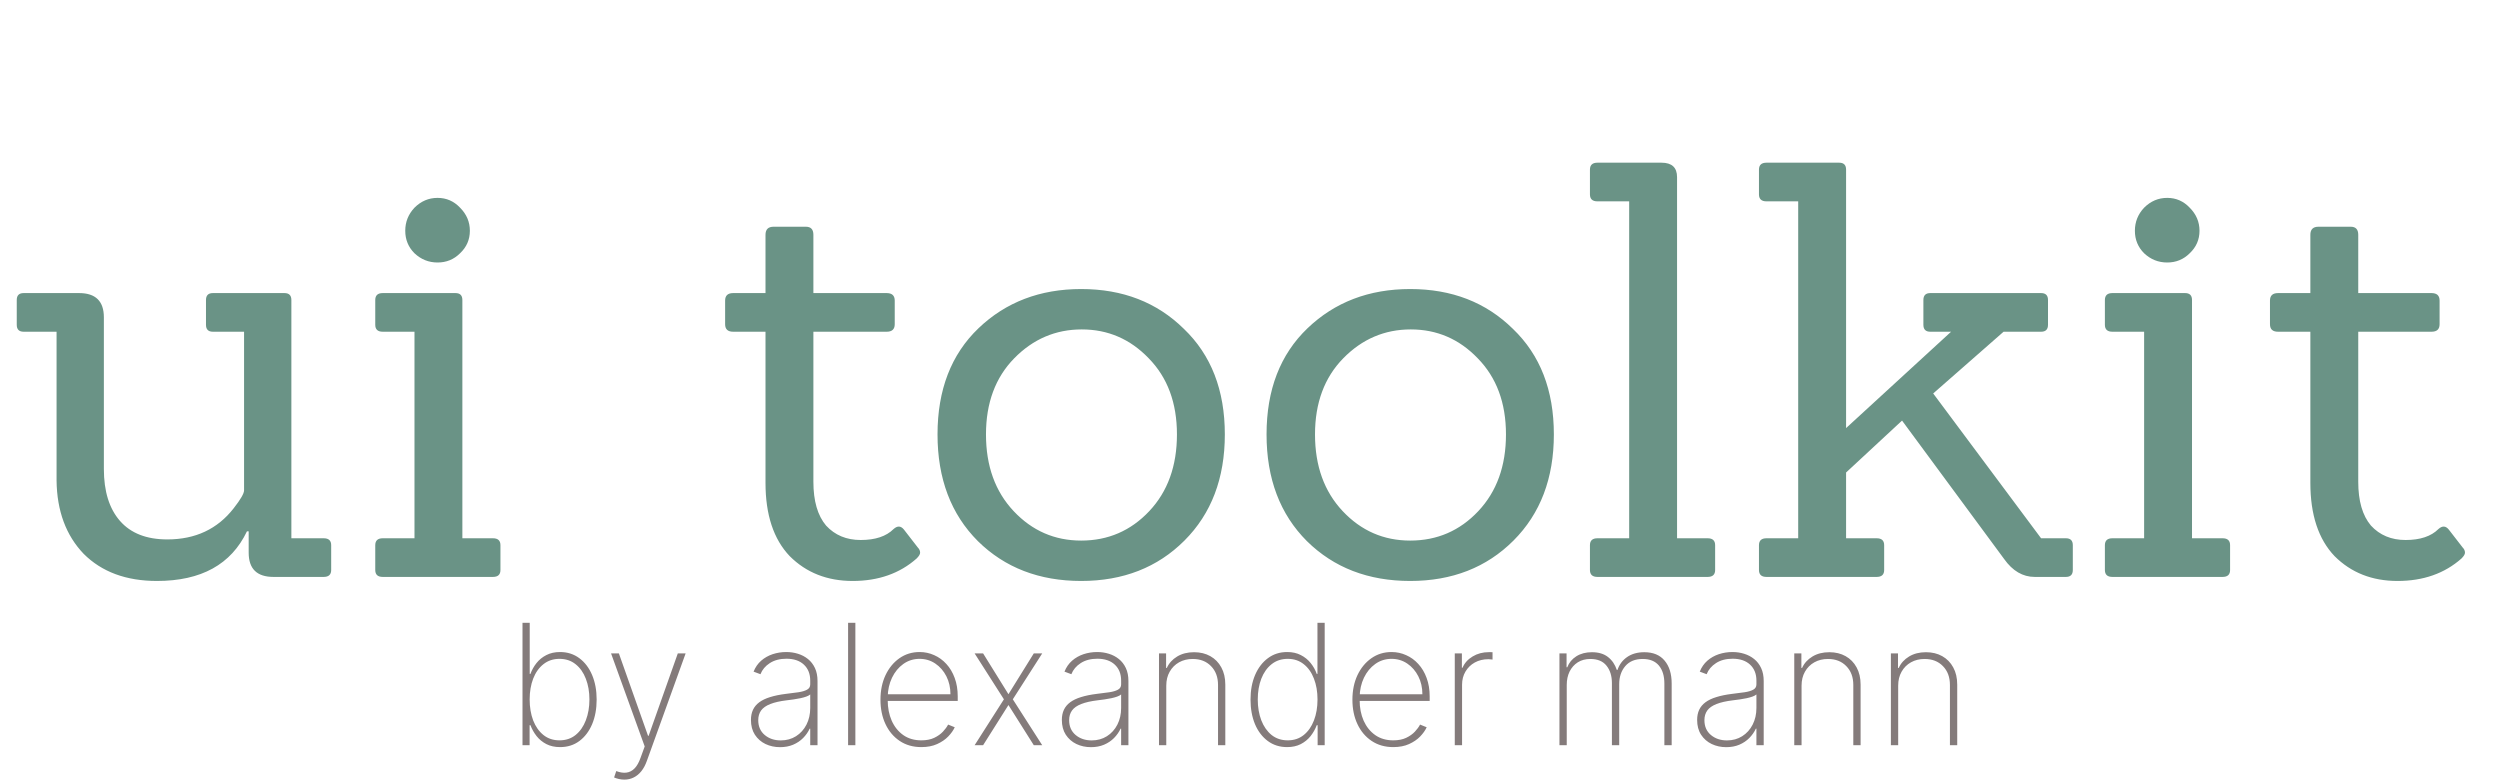
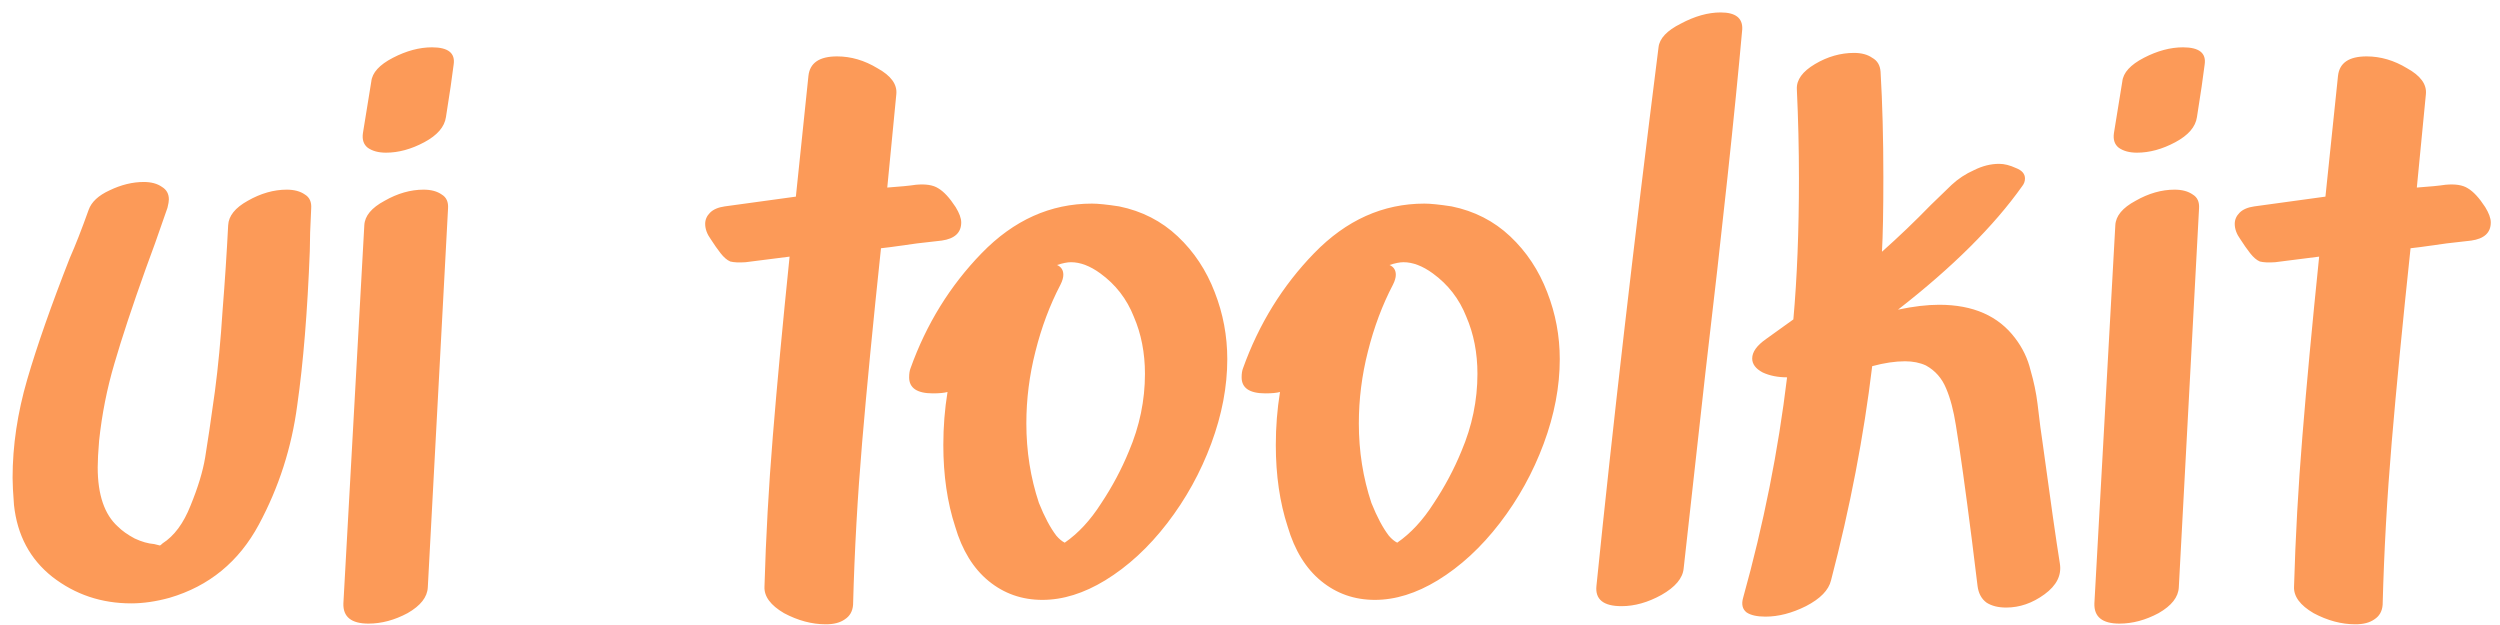
- <svg xmlns="http://www.w3.org/2000/svg" height="100" viewBox="0 0 208 65" fill="none">
-   <path d="M26.93 48H22.754C21.378 48 20.69 47.328 20.69 45.984V44.208H20.546C19.234 46.96 16.738 48.336 13.058 48.336C10.498 48.336 8.466 47.584 6.962 46.08C5.49 44.544 4.738 42.512 4.706 39.984V27.6H1.97C1.586 27.6 1.394 27.408 1.394 27.024V24.96C1.394 24.576 1.586 24.384 1.97 24.384H6.578C7.954 24.384 8.642 25.056 8.642 26.4V39.024C8.642 40.88 9.09 42.32 9.986 43.344C10.882 44.368 12.194 44.88 13.922 44.88C16.258 44.88 18.098 44.016 19.442 42.288C20.018 41.552 20.306 41.056 20.306 40.8V27.6H17.714C17.33 27.6 17.138 27.408 17.138 27.024V24.96C17.138 24.576 17.33 24.384 17.714 24.384H23.666C24.05 24.384 24.242 24.576 24.242 24.96V44.784H26.93C27.346 44.784 27.554 44.976 27.554 45.36V47.424C27.554 47.808 27.346 48 26.93 48ZM41.013 48H31.845C31.429 48 31.221 47.808 31.221 47.424V45.36C31.221 44.976 31.429 44.784 31.845 44.784H34.485V27.6H31.845C31.429 27.6 31.221 27.408 31.221 27.024V24.96C31.221 24.576 31.429 24.384 31.845 24.384H37.893C38.277 24.384 38.469 24.576 38.469 24.96V44.784H41.013C41.429 44.784 41.637 44.976 41.637 45.36V47.424C41.637 47.808 41.429 48 41.013 48ZM38.277 17.28C38.821 17.824 39.093 18.464 39.093 19.2C39.093 19.936 38.821 20.56 38.277 21.072C37.765 21.584 37.141 21.84 36.405 21.84C35.669 21.84 35.029 21.584 34.485 21.072C33.973 20.56 33.717 19.936 33.717 19.2C33.717 18.464 33.973 17.824 34.485 17.28C35.029 16.736 35.669 16.464 36.405 16.464C37.141 16.464 37.765 16.736 38.277 17.28ZM76.362 45.552C76.49 45.68 76.554 45.824 76.554 45.984C76.554 46.112 76.458 46.272 76.266 46.464C74.858 47.712 73.082 48.336 70.938 48.336C68.826 48.336 67.082 47.648 65.706 46.272C64.362 44.864 63.69 42.832 63.69 40.176V27.6H61.002C60.554 27.6 60.33 27.392 60.33 26.976V25.008C60.33 24.592 60.554 24.384 61.002 24.384H63.69V19.536C63.69 19.088 63.914 18.864 64.362 18.864H67.05C67.466 18.864 67.674 19.088 67.674 19.536V24.384H73.77C74.218 24.384 74.442 24.592 74.442 25.008V26.976C74.442 27.392 74.218 27.6 73.77 27.6H67.674V40.08C67.674 41.68 68.026 42.896 68.73 43.728C69.466 44.528 70.426 44.928 71.61 44.928C72.826 44.928 73.738 44.624 74.346 44.016C74.666 43.728 74.954 43.744 75.21 44.064L76.362 45.552ZM98.546 44.976C96.306 47.216 93.442 48.336 89.954 48.336C86.466 48.336 83.602 47.232 81.362 45.024C79.122 42.784 78.002 39.824 78.002 36.144C78.002 32.432 79.138 29.488 81.41 27.312C83.682 25.136 86.53 24.048 89.954 24.048C93.41 24.048 96.258 25.152 98.498 27.36C100.77 29.536 101.906 32.464 101.906 36.144C101.906 39.792 100.786 42.736 98.546 44.976ZM82.034 36.144C82.034 38.768 82.802 40.896 84.338 42.528C85.874 44.16 87.746 44.976 89.954 44.976C92.194 44.976 94.082 44.16 95.618 42.528C97.154 40.896 97.922 38.768 97.922 36.144C97.922 33.52 97.138 31.408 95.57 29.808C94.034 28.208 92.178 27.408 90.002 27.408C87.826 27.408 85.954 28.208 84.386 29.808C82.818 31.408 82.034 33.52 82.034 36.144ZM125.921 44.976C123.681 47.216 120.817 48.336 117.329 48.336C113.841 48.336 110.977 47.232 108.737 45.024C106.497 42.784 105.377 39.824 105.377 36.144C105.377 32.432 106.513 29.488 108.785 27.312C111.057 25.136 113.905 24.048 117.329 24.048C120.785 24.048 123.633 25.152 125.873 27.36C128.145 29.536 129.281 32.464 129.281 36.144C129.281 39.792 128.161 42.736 125.921 44.976ZM109.409 36.144C109.409 38.768 110.177 40.896 111.713 42.528C113.249 44.16 115.121 44.976 117.329 44.976C119.569 44.976 121.457 44.16 122.993 42.528C124.529 40.896 125.297 38.768 125.297 36.144C125.297 33.52 124.513 31.408 122.945 29.808C121.409 28.208 119.553 27.408 117.377 27.408C115.201 27.408 113.329 28.208 111.761 29.808C110.193 31.408 109.409 33.52 109.409 36.144ZM142.075 48H132.907C132.491 48 132.283 47.808 132.283 47.424V45.36C132.283 44.976 132.491 44.784 132.907 44.784H135.547V16.752H132.907C132.491 16.752 132.283 16.56 132.283 16.176V14.112C132.283 13.728 132.491 13.536 132.907 13.536H138.235C139.099 13.536 139.531 13.936 139.531 14.736V44.784H142.075C142.491 44.784 142.699 44.976 142.699 45.36V47.424C142.699 47.808 142.491 48 142.075 48ZM171.882 48H169.29C168.298 48 167.45 47.504 166.746 46.512L158.25 34.992L153.594 39.312V44.784H156.138C156.554 44.784 156.762 44.976 156.762 45.36V47.424C156.762 47.808 156.554 48 156.138 48H146.97C146.554 48 146.346 47.808 146.346 47.424V45.36C146.346 44.976 146.554 44.784 146.97 44.784H149.61V16.752H146.97C146.554 16.752 146.346 16.56 146.346 16.176V14.112C146.346 13.728 146.554 13.536 146.97 13.536H153.018C153.402 13.536 153.594 13.728 153.594 14.112V35.616L162.33 27.6H160.602C160.218 27.6 160.026 27.408 160.026 27.024V24.96C160.026 24.576 160.218 24.384 160.602 24.384H169.818C170.202 24.384 170.394 24.576 170.394 24.96V27.024C170.394 27.408 170.202 27.6 169.818 27.6H166.698L160.842 32.736L169.818 44.784H171.882C172.266 44.784 172.458 44.976 172.458 45.36V47.424C172.458 47.808 172.266 48 171.882 48ZM184.919 48H175.751C175.335 48 175.127 47.808 175.127 47.424V45.36C175.127 44.976 175.335 44.784 175.751 44.784H178.391V27.6H175.751C175.335 27.6 175.127 27.408 175.127 27.024V24.96C175.127 24.576 175.335 24.384 175.751 24.384H181.799C182.183 24.384 182.375 24.576 182.375 24.96V44.784H184.919C185.335 44.784 185.543 44.976 185.543 45.36V47.424C185.543 47.808 185.335 48 184.919 48ZM182.183 17.28C182.727 17.824 182.999 18.464 182.999 19.2C182.999 19.936 182.727 20.56 182.183 21.072C181.671 21.584 181.047 21.84 180.311 21.84C179.575 21.84 178.935 21.584 178.391 21.072C177.879 20.56 177.623 19.936 177.623 19.2C177.623 18.464 177.879 17.824 178.391 17.28C178.935 16.736 179.575 16.464 180.311 16.464C181.047 16.464 181.671 16.736 182.183 17.28ZM204.894 45.552C205.022 45.68 205.086 45.824 205.086 45.984C205.086 46.112 204.99 46.272 204.798 46.464C203.39 47.712 201.614 48.336 199.47 48.336C197.358 48.336 195.614 47.648 194.238 46.272C192.894 44.864 192.222 42.832 192.222 40.176V27.6H189.534C189.086 27.6 188.862 27.392 188.862 26.976V25.008C188.862 24.592 189.086 24.384 189.534 24.384H192.222V19.536C192.222 19.088 192.446 18.864 192.894 18.864H195.582C195.998 18.864 196.206 19.088 196.206 19.536V24.384H202.302C202.75 24.384 202.974 24.592 202.974 25.008V26.976C202.974 27.392 202.75 27.6 202.302 27.6H196.206V40.08C196.206 41.68 196.558 42.896 197.262 43.728C197.998 44.528 198.958 44.928 200.142 44.928C201.358 44.928 202.27 44.624 202.878 44.016C203.198 43.728 203.486 43.744 203.742 44.064L204.894 45.552Z" fill="#6A9386" />
-   <path d="M43.472 62V51.818H44.073V56.069H44.133C44.252 55.741 44.421 55.439 44.64 55.164C44.859 54.889 45.13 54.669 45.455 54.503C45.78 54.334 46.16 54.249 46.594 54.249C47.207 54.249 47.742 54.42 48.2 54.761C48.657 55.099 49.012 55.567 49.264 56.163C49.515 56.757 49.641 57.436 49.641 58.202C49.641 58.974 49.515 59.658 49.264 60.255C49.012 60.848 48.659 61.314 48.205 61.652C47.751 61.99 47.215 62.159 46.599 62.159C46.164 62.159 45.785 62.076 45.46 61.91C45.135 61.742 44.864 61.519 44.645 61.244C44.426 60.966 44.255 60.663 44.133 60.334H44.063V62H43.472ZM44.068 58.197C44.068 58.846 44.166 59.428 44.361 59.942C44.56 60.452 44.845 60.856 45.217 61.155C45.588 61.45 46.032 61.597 46.549 61.597C47.073 61.597 47.52 61.448 47.891 61.15C48.263 60.848 48.546 60.441 48.742 59.927C48.94 59.413 49.04 58.836 49.04 58.197C49.04 57.557 48.94 56.982 48.742 56.472C48.546 55.961 48.263 55.559 47.891 55.264C47.52 54.965 47.073 54.816 46.549 54.816C46.032 54.816 45.588 54.964 45.217 55.258C44.845 55.55 44.56 55.951 44.361 56.462C44.166 56.969 44.068 57.547 44.068 58.197ZM51.948 64.864C51.796 64.864 51.645 64.847 51.496 64.814C51.347 64.781 51.212 64.738 51.093 64.685L51.272 64.153C51.584 64.272 51.865 64.315 52.117 64.282C52.372 64.249 52.598 64.133 52.793 63.934C52.989 63.735 53.155 63.443 53.291 63.059L53.639 62.104L50.84 54.364H51.491L53.917 61.219H53.967L56.393 54.364H57.044L53.822 63.298C53.7 63.642 53.546 63.931 53.36 64.163C53.175 64.395 52.962 64.569 52.724 64.685C52.488 64.804 52.23 64.864 51.948 64.864ZM64.9 62.164C64.46 62.164 64.055 62.076 63.687 61.901C63.323 61.725 63.029 61.468 62.807 61.13C62.589 60.792 62.479 60.381 62.479 59.897C62.479 59.579 62.536 59.299 62.648 59.057C62.761 58.815 62.935 58.606 63.17 58.43C63.406 58.255 63.707 58.111 64.075 57.998C64.443 57.882 64.882 57.792 65.393 57.729C65.78 57.683 66.127 57.638 66.432 57.595C66.737 57.549 66.975 57.477 67.147 57.381C67.323 57.285 67.411 57.139 67.411 56.944V56.626C67.411 56.069 67.235 55.626 66.884 55.298C66.533 54.97 66.049 54.806 65.432 54.806C64.885 54.806 64.425 54.927 64.05 55.169C63.679 55.408 63.419 55.716 63.27 56.094L62.698 55.88C62.844 55.515 63.054 55.212 63.329 54.97C63.608 54.728 63.926 54.548 64.284 54.428C64.645 54.309 65.023 54.249 65.417 54.249C65.759 54.249 66.084 54.297 66.392 54.394C66.703 54.49 66.98 54.635 67.222 54.831C67.467 55.026 67.661 55.277 67.804 55.582C67.946 55.883 68.018 56.245 68.018 56.666V62H67.411V60.623H67.366C67.234 60.908 67.051 61.168 66.819 61.403C66.591 61.635 66.314 61.821 65.989 61.96C65.668 62.096 65.305 62.164 64.9 62.164ZM64.96 61.602C65.437 61.602 65.86 61.486 66.228 61.254C66.599 61.019 66.889 60.697 67.098 60.29C67.307 59.882 67.411 59.42 67.411 58.903V57.779C67.335 57.845 67.224 57.905 67.078 57.958C66.935 58.008 66.773 58.053 66.591 58.092C66.412 58.129 66.223 58.162 66.024 58.192C65.828 58.218 65.638 58.243 65.452 58.266C64.895 58.333 64.441 58.435 64.09 58.575C63.742 58.711 63.487 58.889 63.324 59.111C63.165 59.334 63.086 59.602 63.086 59.917C63.086 60.437 63.265 60.848 63.623 61.15C63.981 61.452 64.426 61.602 64.96 61.602ZM71.167 51.818V62H70.561V51.818H71.167ZM76.656 62.159C75.966 62.159 75.366 61.988 74.856 61.647C74.346 61.306 73.951 60.838 73.673 60.245C73.394 59.652 73.255 58.976 73.255 58.217C73.255 57.454 73.394 56.775 73.673 56.178C73.954 55.582 74.341 55.111 74.831 54.766C75.322 54.422 75.882 54.249 76.511 54.249C76.939 54.249 77.344 54.336 77.725 54.508C78.109 54.677 78.447 54.922 78.739 55.244C79.034 55.565 79.264 55.953 79.43 56.407C79.599 56.861 79.683 57.371 79.683 57.938V58.316H73.638V57.764H79.077C79.077 57.211 78.964 56.712 78.739 56.268C78.513 55.824 78.207 55.471 77.819 55.209C77.431 54.947 76.995 54.816 76.511 54.816C76.004 54.816 75.552 54.959 75.154 55.244C74.76 55.525 74.447 55.907 74.215 56.387C73.986 56.868 73.867 57.405 73.857 57.998V58.246C73.857 58.883 73.968 59.455 74.19 59.962C74.415 60.465 74.737 60.865 75.154 61.16C75.572 61.452 76.072 61.597 76.656 61.597C77.073 61.597 77.43 61.528 77.725 61.389C78.023 61.246 78.266 61.074 78.455 60.871C78.644 60.669 78.787 60.474 78.883 60.285L79.435 60.508C79.319 60.764 79.138 61.019 78.893 61.274C78.651 61.526 78.343 61.736 77.968 61.906C77.597 62.075 77.159 62.159 76.656 62.159ZM81.795 54.364L83.903 57.759L86.011 54.364H86.712L84.266 58.182L86.712 62H86.011L83.903 58.659L81.795 62H81.089L83.525 58.182L81.089 54.364H81.795ZM90.768 62.164C90.327 62.164 89.922 62.076 89.555 61.901C89.19 61.725 88.897 61.468 88.674 61.13C88.456 60.792 88.346 60.381 88.346 59.897C88.346 59.579 88.403 59.299 88.515 59.057C88.628 58.815 88.802 58.606 89.037 58.43C89.273 58.255 89.574 58.111 89.942 57.998C90.31 57.882 90.749 57.792 91.26 57.729C91.647 57.683 91.994 57.638 92.299 57.595C92.604 57.549 92.842 57.477 93.015 57.381C93.19 57.285 93.278 57.139 93.278 56.944V56.626C93.278 56.069 93.103 55.626 92.751 55.298C92.4 54.97 91.916 54.806 91.299 54.806C90.753 54.806 90.292 54.927 89.917 55.169C89.546 55.408 89.286 55.716 89.137 56.094L88.565 55.88C88.711 55.515 88.921 55.212 89.197 54.97C89.475 54.728 89.793 54.548 90.151 54.428C90.512 54.309 90.89 54.249 91.285 54.249C91.626 54.249 91.951 54.297 92.259 54.394C92.571 54.49 92.847 54.635 93.089 54.831C93.335 55.026 93.528 55.277 93.671 55.582C93.814 55.883 93.885 56.245 93.885 56.666V62H93.278V60.623H93.234C93.101 60.908 92.919 61.168 92.687 61.403C92.458 61.635 92.181 61.821 91.856 61.96C91.535 62.096 91.172 62.164 90.768 62.164ZM90.827 61.602C91.305 61.602 91.727 61.486 92.095 61.254C92.466 61.019 92.756 60.697 92.965 60.29C93.174 59.882 93.278 59.42 93.278 58.903V57.779C93.202 57.845 93.091 57.905 92.945 57.958C92.803 58.008 92.64 58.053 92.458 58.092C92.279 58.129 92.09 58.162 91.891 58.192C91.696 58.218 91.505 58.243 91.319 58.266C90.763 58.333 90.308 58.435 89.957 58.575C89.609 58.711 89.354 58.889 89.192 59.111C89.032 59.334 88.953 59.602 88.953 59.917C88.953 60.437 89.132 60.848 89.49 61.15C89.848 61.452 90.294 61.602 90.827 61.602ZM97.034 57.048V62H96.428V54.364H97.019V55.572H97.079C97.258 55.177 97.545 54.861 97.939 54.622C98.334 54.383 98.802 54.264 99.346 54.264C99.86 54.264 100.311 54.374 100.698 54.592C101.089 54.811 101.394 55.123 101.613 55.527C101.835 55.928 101.946 56.407 101.946 56.964V62H101.34V56.989C101.34 56.339 101.146 55.817 100.758 55.423C100.374 55.025 99.865 54.826 99.232 54.826C98.808 54.826 98.43 54.919 98.098 55.104C97.767 55.29 97.507 55.55 97.318 55.885C97.129 56.216 97.034 56.604 97.034 57.048ZM107.087 62.159C106.474 62.159 105.938 61.99 105.481 61.652C105.024 61.314 104.669 60.848 104.417 60.255C104.169 59.658 104.044 58.974 104.044 58.202C104.044 57.436 104.17 56.757 104.422 56.163C104.677 55.567 105.034 55.099 105.491 54.761C105.948 54.42 106.482 54.249 107.092 54.249C107.529 54.249 107.909 54.334 108.23 54.503C108.555 54.669 108.827 54.889 109.046 55.164C109.268 55.439 109.437 55.741 109.553 56.069H109.612V51.818H110.214V62H109.627V60.334H109.553C109.43 60.663 109.259 60.966 109.041 61.244C108.822 61.519 108.55 61.742 108.225 61.91C107.901 62.076 107.521 62.159 107.087 62.159ZM107.142 61.597C107.659 61.597 108.101 61.45 108.469 61.155C108.84 60.856 109.124 60.452 109.319 59.942C109.518 59.428 109.617 58.846 109.617 58.197C109.617 57.547 109.518 56.969 109.319 56.462C109.124 55.951 108.84 55.55 108.469 55.258C108.101 54.964 107.659 54.816 107.142 54.816C106.618 54.816 106.169 54.965 105.794 55.264C105.423 55.559 105.138 55.961 104.939 56.472C104.744 56.982 104.646 57.557 104.646 58.197C104.646 58.836 104.744 59.413 104.939 59.927C105.138 60.441 105.423 60.848 105.794 61.15C106.169 61.448 106.618 61.597 107.142 61.597ZM115.921 62.159C115.232 62.159 114.632 61.988 114.122 61.647C113.611 61.306 113.217 60.838 112.938 60.245C112.66 59.652 112.521 58.976 112.521 58.217C112.521 57.454 112.66 56.775 112.938 56.178C113.22 55.582 113.606 55.111 114.097 54.766C114.587 54.422 115.147 54.249 115.777 54.249C116.205 54.249 116.609 54.336 116.99 54.508C117.375 54.677 117.713 54.922 118.004 55.244C118.299 55.565 118.53 55.953 118.695 56.407C118.865 56.861 118.949 57.371 118.949 57.938V58.316H112.904V57.764H118.343C118.343 57.211 118.23 56.712 118.004 56.268C117.779 55.824 117.472 55.471 117.085 55.209C116.697 54.947 116.261 54.816 115.777 54.816C115.27 54.816 114.818 54.959 114.42 55.244C114.026 55.525 113.712 55.907 113.48 56.387C113.252 56.868 113.132 57.405 113.122 57.998V58.246C113.122 58.883 113.233 59.455 113.455 59.962C113.681 60.465 114.002 60.865 114.42 61.16C114.838 61.452 115.338 61.597 115.921 61.597C116.339 61.597 116.695 61.528 116.99 61.389C117.289 61.246 117.532 61.074 117.721 60.871C117.91 60.669 118.052 60.474 118.149 60.285L118.7 60.508C118.584 60.764 118.404 61.019 118.159 61.274C117.917 61.526 117.608 61.736 117.234 61.906C116.863 62.075 116.425 62.159 115.921 62.159ZM121.037 62V54.364H121.629V55.557H121.683C121.849 55.166 122.129 54.852 122.524 54.617C122.918 54.379 123.367 54.259 123.871 54.259C123.924 54.259 123.977 54.259 124.03 54.259C124.083 54.259 124.133 54.261 124.179 54.264V54.876C124.139 54.872 124.091 54.867 124.035 54.861C123.982 54.851 123.916 54.846 123.836 54.846C123.412 54.846 123.034 54.937 122.703 55.119C122.374 55.302 122.116 55.553 121.927 55.875C121.738 56.193 121.644 56.558 121.644 56.969V62H121.037ZM129.746 62V54.364H130.338V55.517H130.397C130.543 55.133 130.795 54.828 131.153 54.602C131.511 54.377 131.942 54.264 132.446 54.264C132.999 54.264 133.445 54.397 133.783 54.662C134.124 54.927 134.37 55.287 134.519 55.741H134.574C134.723 55.293 134.989 54.935 135.374 54.667C135.762 54.398 136.239 54.264 136.806 54.264C137.545 54.264 138.108 54.498 138.496 54.965C138.887 55.429 139.083 56.066 139.083 56.874V62H138.476V56.874C138.476 56.238 138.324 55.737 138.019 55.373C137.714 55.008 137.266 54.826 136.676 54.826C136.047 54.826 135.563 55.023 135.225 55.418C134.887 55.812 134.718 56.314 134.718 56.924V62H134.111V56.834C134.111 56.241 133.962 55.759 133.664 55.388C133.365 55.013 132.918 54.826 132.321 54.826C131.917 54.826 131.567 54.919 131.272 55.104C130.981 55.29 130.754 55.545 130.591 55.87C130.432 56.195 130.353 56.568 130.353 56.989V62H129.746ZM143.623 62.164C143.182 62.164 142.778 62.076 142.41 61.901C142.045 61.725 141.752 61.468 141.53 61.13C141.311 60.792 141.202 60.381 141.202 59.897C141.202 59.579 141.258 59.299 141.371 59.057C141.484 58.815 141.658 58.606 141.893 58.43C142.128 58.255 142.43 58.111 142.798 57.998C143.166 57.882 143.605 57.792 144.115 57.729C144.503 57.683 144.849 57.638 145.154 57.595C145.459 57.549 145.698 57.477 145.87 57.381C146.046 57.285 146.134 57.139 146.134 56.944V56.626C146.134 56.069 145.958 55.626 145.607 55.298C145.255 54.97 144.771 54.806 144.155 54.806C143.608 54.806 143.147 54.927 142.773 55.169C142.402 55.408 142.142 55.716 141.992 56.094L141.421 55.88C141.566 55.515 141.777 55.212 142.052 54.97C142.33 54.728 142.649 54.548 143.007 54.428C143.368 54.309 143.746 54.249 144.14 54.249C144.481 54.249 144.806 54.297 145.115 54.394C145.426 54.49 145.703 54.635 145.945 54.831C146.19 55.026 146.384 55.277 146.526 55.582C146.669 55.883 146.74 56.245 146.74 56.666V62H146.134V60.623H146.089C145.956 60.908 145.774 61.168 145.542 61.403C145.313 61.635 145.037 61.821 144.712 61.96C144.39 62.096 144.027 62.164 143.623 62.164ZM143.683 61.602C144.16 61.602 144.583 61.486 144.95 61.254C145.322 61.019 145.612 60.697 145.82 60.29C146.029 59.882 146.134 59.42 146.134 58.903V57.779C146.057 57.845 145.946 57.905 145.801 57.958C145.658 58.008 145.496 58.053 145.313 58.092C145.134 58.129 144.945 58.162 144.747 58.192C144.551 58.218 144.36 58.243 144.175 58.266C143.618 58.333 143.164 58.435 142.813 58.575C142.465 58.711 142.209 58.889 142.047 59.111C141.888 59.334 141.808 59.602 141.808 59.917C141.808 60.437 141.987 60.848 142.345 61.15C142.703 61.452 143.149 61.602 143.683 61.602ZM149.89 57.048V62H149.283V54.364H149.875V55.572H149.934C150.113 55.177 150.4 54.861 150.795 54.622C151.189 54.383 151.658 54.264 152.202 54.264C152.715 54.264 153.166 54.374 153.554 54.592C153.945 54.811 154.25 55.123 154.469 55.527C154.691 55.928 154.802 56.407 154.802 56.964V62H154.195V56.989C154.195 56.339 154.001 55.817 153.613 55.423C153.229 55.025 152.72 54.826 152.087 54.826C151.663 54.826 151.285 54.919 150.954 55.104C150.622 55.29 150.362 55.55 150.173 55.885C149.984 56.216 149.89 56.604 149.89 57.048ZM157.929 57.048V62H157.322V54.364H157.914V55.572H157.974C158.153 55.177 158.439 54.861 158.834 54.622C159.228 54.383 159.697 54.264 160.241 54.264C160.754 54.264 161.205 54.374 161.593 54.592C161.984 54.811 162.289 55.123 162.508 55.527C162.73 55.928 162.841 56.407 162.841 56.964V62H162.234V56.989C162.234 56.339 162.04 55.817 161.653 55.423C161.268 55.025 160.759 54.826 160.126 54.826C159.702 54.826 159.324 54.919 158.993 55.104C158.661 55.29 158.401 55.55 158.212 55.885C158.023 56.216 157.929 56.604 157.929 57.048Z" fill="#847B7B" />
+ <svg xmlns="http://www.w3.org/2000/svg" width="172" height="43" viewBox="0 0 172 43" fill="none">
+   <path d="M15.698 15.496C15.73 14.856 16.178 14.296 17.042 13.816C17.938 13.304 18.834 13.048 19.73 13.048C20.242 13.048 20.658 13.16 20.978 13.384C21.298 13.576 21.442 13.896 21.41 14.344C21.346 15.56 21.314 16.536 21.314 17.272C21.154 21.432 20.866 24.968 20.45 27.88C20.066 30.792 19.186 33.528 17.81 36.088C16.434 38.648 14.386 40.328 11.666 41.128C10.738 41.384 9.858 41.512 9.026 41.512C6.978 41.512 5.17 40.904 3.602 39.688C2.066 38.472 1.186 36.824 0.962 34.744C0.898 33.912 0.866 33.288 0.866 32.872C0.866 30.664 1.202 28.408 1.874 26.104C2.546 23.8 3.522 21.016 4.802 17.752C5.186 16.888 5.618 15.784 6.098 14.44C6.29 13.896 6.77 13.448 7.538 13.096C8.338 12.712 9.122 12.52 9.89 12.52C10.402 12.52 10.818 12.632 11.138 12.856C11.458 13.048 11.618 13.336 11.618 13.72C11.618 13.848 11.586 14.04 11.522 14.296C10.882 16.152 10.386 17.544 10.034 18.472C9.106 21.064 8.386 23.24 7.874 25C7.362 26.728 7.01 28.504 6.818 30.328C6.754 31.096 6.722 31.704 6.722 32.152C6.722 34.04 7.186 35.4 8.114 36.232C8.402 36.52 8.786 36.792 9.266 37.048C9.746 37.272 10.194 37.4 10.61 37.432L10.994 37.528C11.026 37.528 11.09 37.48 11.186 37.384C11.986 36.872 12.626 36.008 13.106 34.792C13.618 33.544 13.954 32.44 14.114 31.48C14.274 30.52 14.498 29 14.786 26.92C15.01 25.224 15.186 23.368 15.314 21.352C15.474 19.336 15.602 17.384 15.698 15.496ZM25.065 15.496C25.097 14.856 25.561 14.296 26.457 13.816C27.353 13.304 28.249 13.048 29.145 13.048C29.657 13.048 30.073 13.16 30.393 13.384C30.713 13.576 30.857 13.896 30.825 14.344L29.433 40.408C29.401 41.08 28.937 41.672 28.041 42.184C27.145 42.664 26.249 42.904 25.353 42.904C24.169 42.904 23.593 42.44 23.625 41.512L25.065 15.496ZM24.969 9.16C24.905 9.608 25.017 9.944 25.305 10.168C25.625 10.392 26.041 10.504 26.553 10.504C27.417 10.504 28.297 10.264 29.193 9.784C30.089 9.304 30.585 8.728 30.681 8.056C30.937 6.456 31.113 5.256 31.209 4.456C31.337 3.656 30.841 3.256 29.721 3.256C28.857 3.256 27.961 3.496 27.033 3.976C26.105 4.456 25.609 5 25.545 5.608L24.969 9.16ZM63.012 12.712C63.684 12.648 64.196 12.728 64.548 12.952C64.932 13.176 65.332 13.608 65.748 14.248C66.004 14.664 66.132 15.016 66.132 15.304C66.132 16.008 65.684 16.424 64.788 16.552L63.108 16.744C61.54 16.968 60.708 17.08 60.612 17.08C60.068 22.2 59.636 26.648 59.316 30.424C58.996 34.2 58.788 37.928 58.692 41.608C58.66 42.056 58.468 42.392 58.116 42.616C57.796 42.84 57.364 42.952 56.82 42.952C55.86 42.952 54.9 42.696 53.94 42.184C53.012 41.64 52.564 41.032 52.596 40.36C52.692 36.968 52.884 33.512 53.172 29.992C53.46 26.44 53.844 22.328 54.324 17.656L51.3 18.04C50.852 18.072 50.5 18.056 50.244 17.992C50.02 17.896 49.796 17.704 49.572 17.416C49.348 17.128 49.124 16.808 48.9 16.456C48.644 16.104 48.516 15.752 48.516 15.4C48.516 15.112 48.628 14.856 48.852 14.632C49.076 14.408 49.412 14.264 49.86 14.2C50.564 14.104 51.38 13.992 52.308 13.864L54.756 13.528L55.62 5.224C55.716 4.328 56.372 3.88 57.588 3.88C58.548 3.88 59.476 4.152 60.372 4.696C61.3 5.208 61.732 5.8 61.668 6.472L61.044 12.904C61.94 12.84 62.596 12.776 63.012 12.712ZM77.669 31.048C78.405 29.32 78.773 27.544 78.773 25.72C78.773 24.28 78.517 22.968 78.005 21.784C77.525 20.568 76.757 19.576 75.701 18.808C74.997 18.296 74.325 18.04 73.685 18.04C73.429 18.04 73.109 18.104 72.725 18.232C73.013 18.36 73.157 18.584 73.157 18.904C73.157 19.096 73.093 19.32 72.965 19.576C72.229 20.984 71.653 22.52 71.237 24.184C70.821 25.816 70.613 27.464 70.613 29.128C70.613 31.048 70.901 32.872 71.477 34.6C71.861 35.56 72.261 36.312 72.677 36.856C72.869 37.08 73.061 37.24 73.253 37.336C74.181 36.696 75.013 35.8 75.749 34.648C76.517 33.496 77.157 32.296 77.669 31.048ZM76.997 14.2C78.565 14.52 79.909 15.208 81.029 16.264C82.149 17.32 82.997 18.6 83.573 20.104C84.149 21.576 84.437 23.112 84.437 24.712C84.437 26.6 84.069 28.536 83.333 30.52C82.597 32.504 81.589 34.328 80.309 35.992C79.029 37.656 77.605 38.968 76.037 39.928C74.565 40.824 73.125 41.272 71.717 41.272C70.309 41.272 69.077 40.84 68.021 39.976C66.965 39.112 66.197 37.864 65.717 36.232C65.173 34.568 64.901 32.696 64.901 30.616C64.901 29.368 64.997 28.152 65.189 26.968C64.965 27.032 64.629 27.064 64.181 27.064C63.093 27.064 62.549 26.696 62.549 25.96C62.549 25.704 62.581 25.496 62.645 25.336C63.733 22.296 65.365 19.656 67.541 17.416C69.749 15.144 72.277 14.008 75.125 14.008C75.541 14.008 76.165 14.072 76.997 14.2ZM100.544 31.048C101.28 29.32 101.648 27.544 101.648 25.72C101.648 24.28 101.392 22.968 100.88 21.784C100.4 20.568 99.632 19.576 98.576 18.808C97.872 18.296 97.2 18.04 96.56 18.04C96.304 18.04 95.984 18.104 95.6 18.232C95.888 18.36 96.032 18.584 96.032 18.904C96.032 19.096 95.968 19.32 95.84 19.576C95.104 20.984 94.528 22.52 94.112 24.184C93.696 25.816 93.488 27.464 93.488 29.128C93.488 31.048 93.776 32.872 94.352 34.6C94.736 35.56 95.136 36.312 95.552 36.856C95.744 37.08 95.936 37.24 96.128 37.336C97.056 36.696 97.888 35.8 98.624 34.648C99.392 33.496 100.032 32.296 100.544 31.048ZM99.872 14.2C101.44 14.52 102.784 15.208 103.904 16.264C105.024 17.32 105.872 18.6 106.448 20.104C107.024 21.576 107.312 23.112 107.312 24.712C107.312 26.6 106.944 28.536 106.208 30.52C105.472 32.504 104.464 34.328 103.184 35.992C101.904 37.656 100.48 38.968 98.912 39.928C97.44 40.824 96 41.272 94.592 41.272C93.184 41.272 91.952 40.84 90.896 39.976C89.84 39.112 89.072 37.864 88.592 36.232C88.048 34.568 87.776 32.696 87.776 30.616C87.776 29.368 87.872 28.152 88.064 26.968C87.84 27.032 87.504 27.064 87.056 27.064C85.968 27.064 85.424 26.696 85.424 25.96C85.424 25.704 85.456 25.496 85.52 25.336C86.608 22.296 88.24 19.656 90.416 17.416C92.624 15.144 95.152 14.008 98 14.008C98.416 14.008 99.04 14.072 99.872 14.2ZM114.107 3.256C114.171 2.648 114.683 2.104 115.643 1.624C116.603 1.112 117.515 0.856 118.379 0.856C119.403 0.856 119.899 1.24 119.867 2.008C119.355 7.736 118.507 15.64 117.323 25.72C116.555 32.6 116.059 37.064 115.835 39.112C115.771 39.784 115.259 40.392 114.299 40.936C113.371 41.448 112.459 41.704 111.563 41.704C110.315 41.704 109.739 41.24 109.835 40.312C110.955 29.304 112.379 16.952 114.107 3.256ZM140.519 30.376C141.063 34.376 141.463 37.176 141.719 38.776C141.847 39.576 141.495 40.28 140.663 40.888C139.831 41.496 138.951 41.8 138.023 41.8C137.479 41.8 137.031 41.688 136.679 41.464C136.327 41.208 136.119 40.824 136.055 40.312L135.671 37.192C135.223 33.672 134.855 31.032 134.567 29.272C134.407 28.248 134.183 27.4 133.895 26.728C133.607 26.024 133.143 25.496 132.503 25.144C132.087 24.952 131.607 24.856 131.063 24.856C130.391 24.856 129.639 24.968 128.807 25.192C128.231 29.992 127.287 34.904 125.975 39.928C125.815 40.6 125.239 41.192 124.247 41.704C123.287 42.184 122.359 42.424 121.463 42.424C120.887 42.424 120.455 42.328 120.167 42.136C119.879 41.912 119.799 41.576 119.927 41.128C121.335 36.072 122.343 31.016 122.951 25.96C122.311 25.96 121.751 25.848 121.271 25.624C120.791 25.368 120.551 25.048 120.551 24.664C120.551 24.216 120.871 23.768 121.511 23.32L123.383 21.976C123.639 19.128 123.767 15.896 123.767 12.28C123.767 10.232 123.719 8.184 123.623 6.136C123.591 5.496 124.007 4.92 124.871 4.408C125.735 3.896 126.631 3.64 127.559 3.64C128.071 3.64 128.487 3.752 128.807 3.976C129.159 4.168 129.351 4.488 129.383 4.936C129.511 7.112 129.575 9.528 129.575 12.184C129.575 14.488 129.543 16.2 129.479 17.32C130.631 16.296 131.751 15.224 132.839 14.104L134.279 12.712C134.727 12.296 135.239 11.96 135.815 11.704C136.391 11.416 136.967 11.272 137.543 11.272C137.895 11.272 138.279 11.368 138.695 11.56C139.111 11.72 139.319 11.96 139.319 12.28C139.319 12.472 139.255 12.648 139.127 12.808C137.175 15.56 134.327 18.392 130.583 21.304C131.639 21.08 132.583 20.968 133.415 20.968C135.751 20.968 137.495 21.736 138.647 23.272C139.159 23.944 139.511 24.68 139.703 25.48C139.927 26.248 140.087 27.016 140.183 27.784C140.279 28.552 140.343 29.08 140.375 29.368L140.519 30.376ZM145.534 15.496C145.566 14.856 146.03 14.296 146.926 13.816C147.822 13.304 148.718 13.048 149.614 13.048C150.126 13.048 150.542 13.16 150.862 13.384C151.182 13.576 151.326 13.896 151.294 14.344L149.902 40.408C149.87 41.08 149.406 41.672 148.51 42.184C147.614 42.664 146.718 42.904 145.822 42.904C144.638 42.904 144.062 42.44 144.094 41.512L145.534 15.496ZM145.438 9.16C145.374 9.608 145.486 9.944 145.774 10.168C146.094 10.392 146.51 10.504 147.022 10.504C147.886 10.504 148.766 10.264 149.662 9.784C150.558 9.304 151.054 8.728 151.15 8.056C151.406 6.456 151.582 5.256 151.678 4.456C151.806 3.656 151.31 3.256 150.19 3.256C149.326 3.256 148.43 3.496 147.502 3.976C146.574 4.456 146.078 5 146.014 5.608L145.438 9.16ZM168.246 12.712C168.918 12.648 169.43 12.728 169.782 12.952C170.166 13.176 170.566 13.608 170.982 14.248C171.238 14.664 171.366 15.016 171.366 15.304C171.366 16.008 170.918 16.424 170.022 16.552L168.342 16.744C166.774 16.968 165.942 17.08 165.846 17.08C165.302 22.2 164.87 26.648 164.55 30.424C164.23 34.2 164.022 37.928 163.926 41.608C163.894 42.056 163.702 42.392 163.35 42.616C163.03 42.84 162.598 42.952 162.054 42.952C161.094 42.952 160.134 42.696 159.174 42.184C158.246 41.64 157.798 41.032 157.83 40.36C157.926 36.968 158.118 33.512 158.406 29.992C158.694 26.44 159.078 22.328 159.558 17.656L156.534 18.04C156.086 18.072 155.734 18.056 155.478 17.992C155.254 17.896 155.03 17.704 154.806 17.416C154.582 17.128 154.358 16.808 154.134 16.456C153.878 16.104 153.75 15.752 153.75 15.4C153.75 15.112 153.862 14.856 154.086 14.632C154.31 14.408 154.646 14.264 155.094 14.2C155.798 14.104 156.614 13.992 157.542 13.864L159.99 13.528L160.854 5.224C160.95 4.328 161.606 3.88 162.822 3.88C163.782 3.88 164.71 4.152 165.606 4.696C166.534 5.208 166.966 5.8 166.902 6.472L166.278 12.904C167.174 12.84 167.83 12.776 168.246 12.712Z" fill="#FC9A58" />
</svg>
